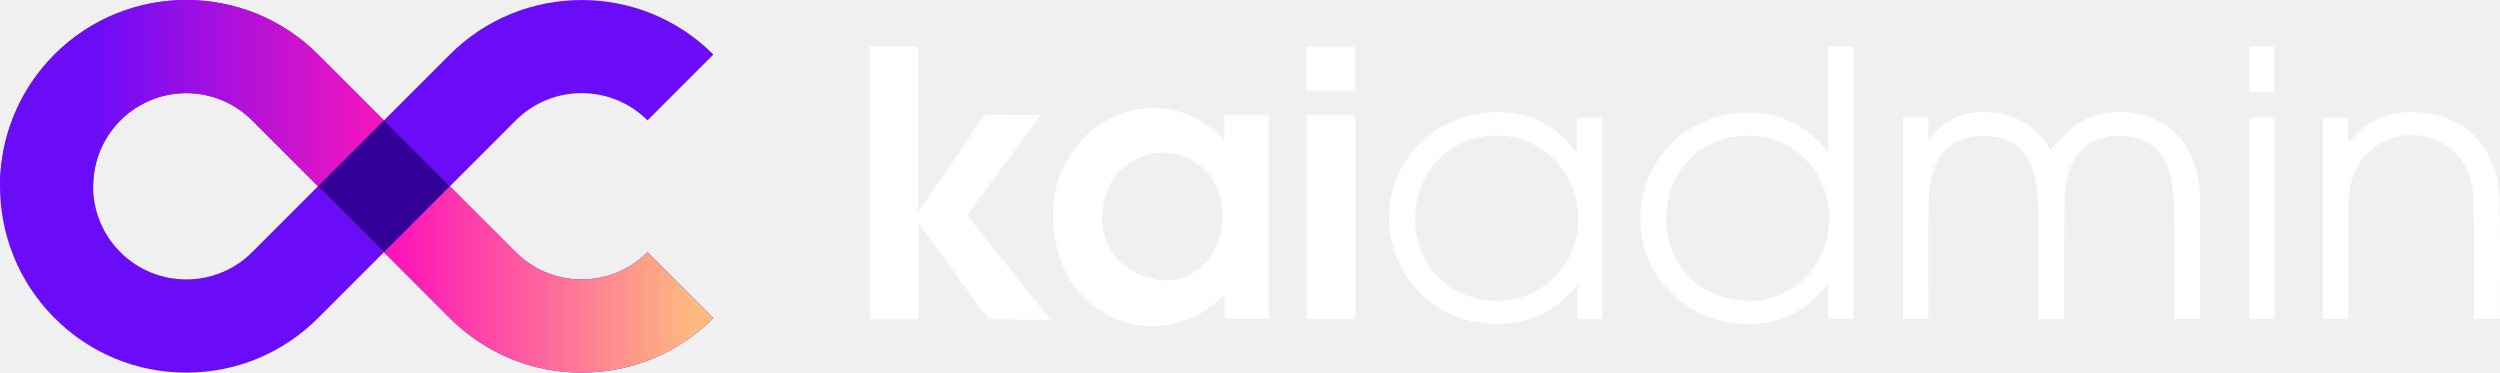
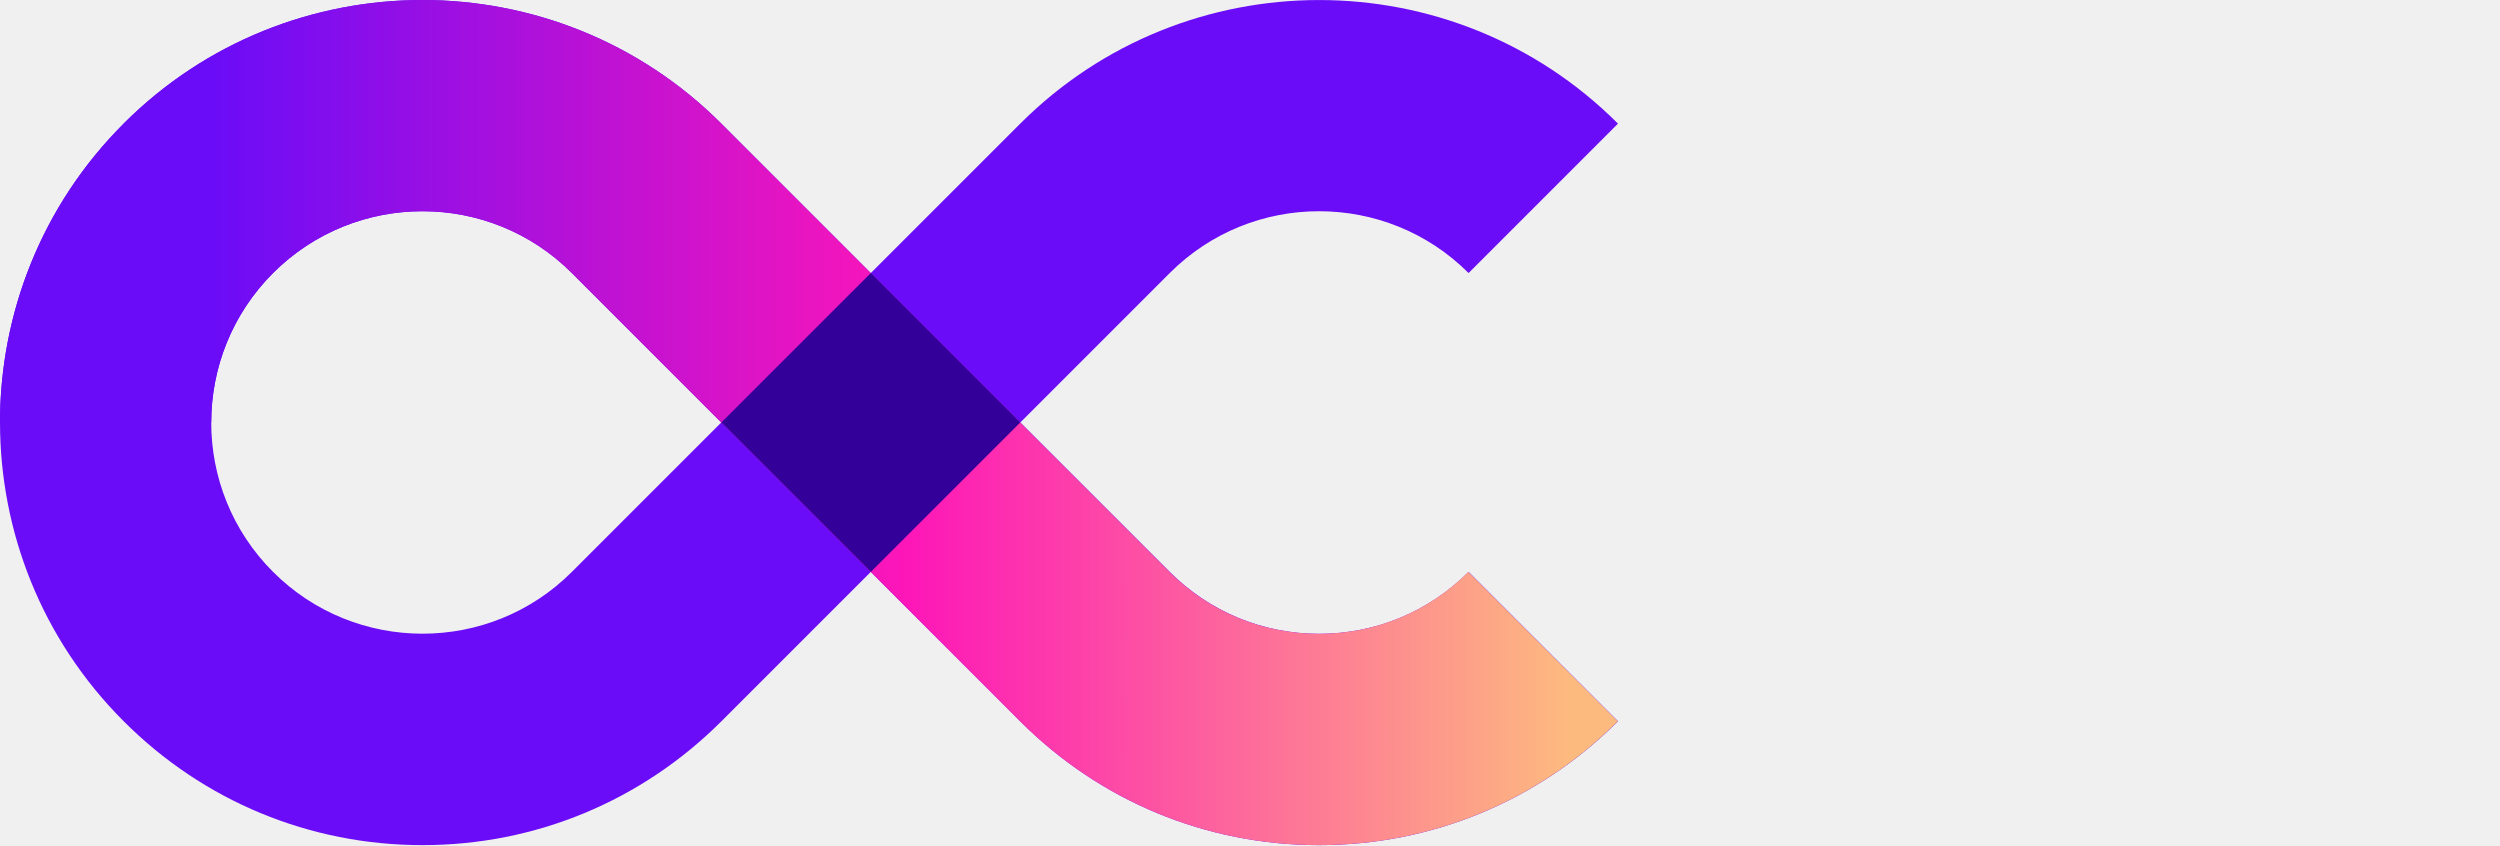
- <svg xmlns="http://www.w3.org/2000/svg" id="Layer_2" data-name="Layer 2" viewBox="0 0 536.59 79.98">
+ <svg xmlns="http://www.w3.org/2000/svg" id="Layer_2" data-name="Layer 2" viewBox="0 0 236.59 79.98">
  <defs>
    <style>
      .cls-1 {
        fill: url(#linear-gradient);
      }

      .cls-1, .cls-2, .cls-3, .cls-4 {
        stroke-width: 0px;
      }

      .cls-2 {
        fill: #6a0cf8;
      }

      .cls-3 {
        fill: #fff;
      }

      .cls-4 {
        fill: #309;
      }
    </style>
    <linearGradient id="linear-gradient" x1="0" y1="39.99" x2="153.12" y2="39.99" gradientUnits="userSpaceOnUse">
      <stop offset=".13" stop-color="#6a0cf8" />
      <stop offset=".56" stop-color="#fd16b8" />
      <stop offset=".97" stop-color="#fdba7f" />
    </linearGradient>
  </defs>
  <g id="Layer_1-2" data-name="Layer 1">
    <g>
-       <g>
-         <path class="cls-3" d="m408.48,25.24h5.42v4.86c3.63-4.94,8.35-6.49,13.82-5.93,5.49.56,9.65,3.38,12.41,7.92,1.69-1.67,3.19-3.46,4.98-4.88,7.48-5.93,23.64-4.35,26.62,10.68.31,1.58.48,3.21.49,4.83.05,8.32.02,16.65.02,24.97,0,.22-.03.43-.05.75h-5.5v-1.5c0-7.67.08-15.33-.05-23-.04-2.42-.33-4.92-1.03-7.23-1.48-4.89-5.44-7.56-10.61-7.59-5.18-.04-9.15,2.58-10.78,7.39-.63,1.88-1.05,3.92-1.08,5.9-.12,8.15-.06,16.29-.07,24.44,0,.52,0,1.03,0,1.62h-5.54c0-.48,0-.98,0-1.48,0-7.75.1-15.51-.06-23.26-.05-2.54-.44-5.18-1.26-7.57-1.63-4.75-5.6-7.13-10.85-7.04-4.98.09-8.85,2.72-10.33,7.43-.69,2.18-1.03,4.54-1.07,6.82-.13,7.84-.05,15.68-.05,23.52,0,.48,0,.96,0,1.55h-5.44V25.24Z" />
-         <path class="cls-3" d="m392.39,32.68V9.98h5.45v58.45h-5.43v-7.68c-4.96,6.61-11.33,9.32-19.06,8.73-6.29-.48-11.62-3.08-15.82-7.84-7.79-8.81-7.11-22.82,1.4-31.07,8.06-7.81,24.22-10.01,33.46,2.11Zm.28,14.33c.06-9.89-7.62-17.85-17.3-17.92-10.08-.07-17.7,7.57-17.74,17.81-.04,10.13,7.53,17.64,17.84,17.68,9.44.04,17.14-7.84,17.2-17.57Z" />
-         <path class="cls-3" d="m338.47,32.97v-7.72h5.43v43.22h-5.36v-7.29c-4.6,5.71-10.48,8.54-17.71,8.34-7.15-.19-13.24-2.9-17.72-8.57-7.42-9.39-6.39-22.88,2.23-30.7,4.88-4.42,10.66-6.43,17.21-6.16,6.6.28,11.88,3.11,15.93,8.87Zm.29,14c.03-9.86-7.72-17.84-17.35-17.88-10.06-.04-17.66,7.65-17.68,17.88-.02,10.04,7.53,17.58,17.61,17.61,9.66.03,17.39-7.79,17.42-17.61Z" />
-         <path class="cls-3" d="m498.6,25.26h5.38v5.36c.34-.27.52-.36.63-.5,4-5.11,9.42-6.58,15.57-5.9,10.47,1.16,15.94,8.99,16.24,18.18.28,8.45.11,16.91.14,25.36,0,.21-.05.42-.08.69h-5.47c0-.51,0-1.01,0-1.52-.02-8.02.1-16.04-.11-24.05-.14-5.34-2.24-9.85-7.25-12.39-8.15-4.14-17.55.61-19.23,9.68-.28,1.5-.35,3.05-.36,4.57-.04,7.4-.02,14.81-.02,22.21v1.49h-5.44V25.26Z" />
-         <path class="cls-3" d="m482.77,68.46V25.24h5.41v43.22h-5.41Z" />
-         <path class="cls-3" d="m482.78,19.81v-9.82h5.39v9.82h-5.39Z" />
-       </g>
-       <g>
-         <path class="cls-3" d="m262.8,30.14v-5.42h9.55v43.71h-9.51v-5.26c-.54.51-.82.77-1.11,1.04-6.61,6.28-16.71,7.62-24.58,3.09-6.22-3.59-9.53-9.26-10.71-16.2-1.31-7.7.27-14.74,5.48-20.72,6.62-7.59,18.71-10.12,27.93-2.96.98.76,1.84,1.69,2.94,2.72Zm-12.06,30.06c3.83-.09,7.53-2.28,9.92-6.59,1.64-2.97,2.04-6.18,1.62-9.54-1.01-8.05-8.93-13.25-16.6-10.67-5.62,1.89-8.36,6.19-9.05,11.92-.96,7.87,5.19,14.89,14.12,14.88Z" />
-         <path class="cls-3" d="m186.66,10.02h10.4v34.97l.26.14c.26-.35.54-.68.79-1.04,4.16-6.12,8.33-12.23,12.45-18.38.53-.79,1.08-1.07,2.02-1.05,3.5.06,7.01.02,10.82.02-5.35,7.28-10.57,14.37-15.83,21.52,5.92,7.41,11.82,14.79,17.89,22.38-2.67,0-5.05.01-7.44,0-1.96-.01-4.66,0-5.8-.27-.23-.06-2.37-2.93-3.5-4.49-3.52-4.86-7.04-9.72-10.56-14.57-.25-.35-.52-.69-1.01-1.34v20.61h-10.48V10.02Z" />
-         <path class="cls-3" d="m280.5,24.73h10.36v43.74h-10.36V24.73Z" />
-         <path class="cls-3" d="m290.85,19.57h-10.38v-9.54h10.38v9.54Z" />
-       </g>
+     
+       
    </g>
    <g>
      <path class="cls-2" d="m124.83,79.98c-10.68,0-20.73-4.16-28.28-11.72l-14.14-14.14-14.14,14.14c-7.56,7.55-17.6,11.72-28.28,11.72s-20.73-4.16-28.28-11.72C-3.9,52.67-3.9,27.29,11.7,11.7c15.6-15.6,40.97-15.6,56.57,0l14.14,14.14,14.14-14.14c15.6-15.59,40.97-15.6,56.57,0l-14.14,14.14c-7.8-7.8-20.49-7.8-28.28,0l-14.14,14.14,14.14,14.14c3.78,3.78,8.8,5.86,14.14,5.86s10.36-2.08,14.14-5.86l14.14,14.14c-7.56,7.55-17.6,11.72-28.28,11.72ZM39.98,19.99c-5.12,0-10.24,1.95-14.14,5.85-7.8,7.8-7.8,20.49,0,28.28,7.8,7.8,20.49,7.8,28.28,0l14.14-14.14-14.14-14.14c-3.9-3.9-9.02-5.85-14.14-5.85Z" />
      <path class="cls-1" d="m11.7,11.7C3.9,19.49,0,29.74,0,39.98h19.99c0-5.12,1.95-10.24,5.85-14.14,3.9-3.9,9.02-5.85,14.14-5.85s10.24,1.95,14.14,5.85l14.14,14.14,14.14,14.14,14.14,14.14c7.56,7.55,17.6,11.72,28.28,11.72s20.73-4.16,28.28-11.72l-14.14-14.14c-3.78,3.78-8.8,5.86-14.14,5.86s-10.36-2.08-14.14-5.86l-14.14-14.14h0s-14.14-14.14-14.14-14.14l-14.14-14.14c-15.6-15.59-40.97-15.6-56.57,0Z" />
      <rect class="cls-4" x="72.41" y="29.98" width="20" height="20" transform="translate(-4.13 69.98) rotate(-45)" />
    </g>
  </g>
</svg>
